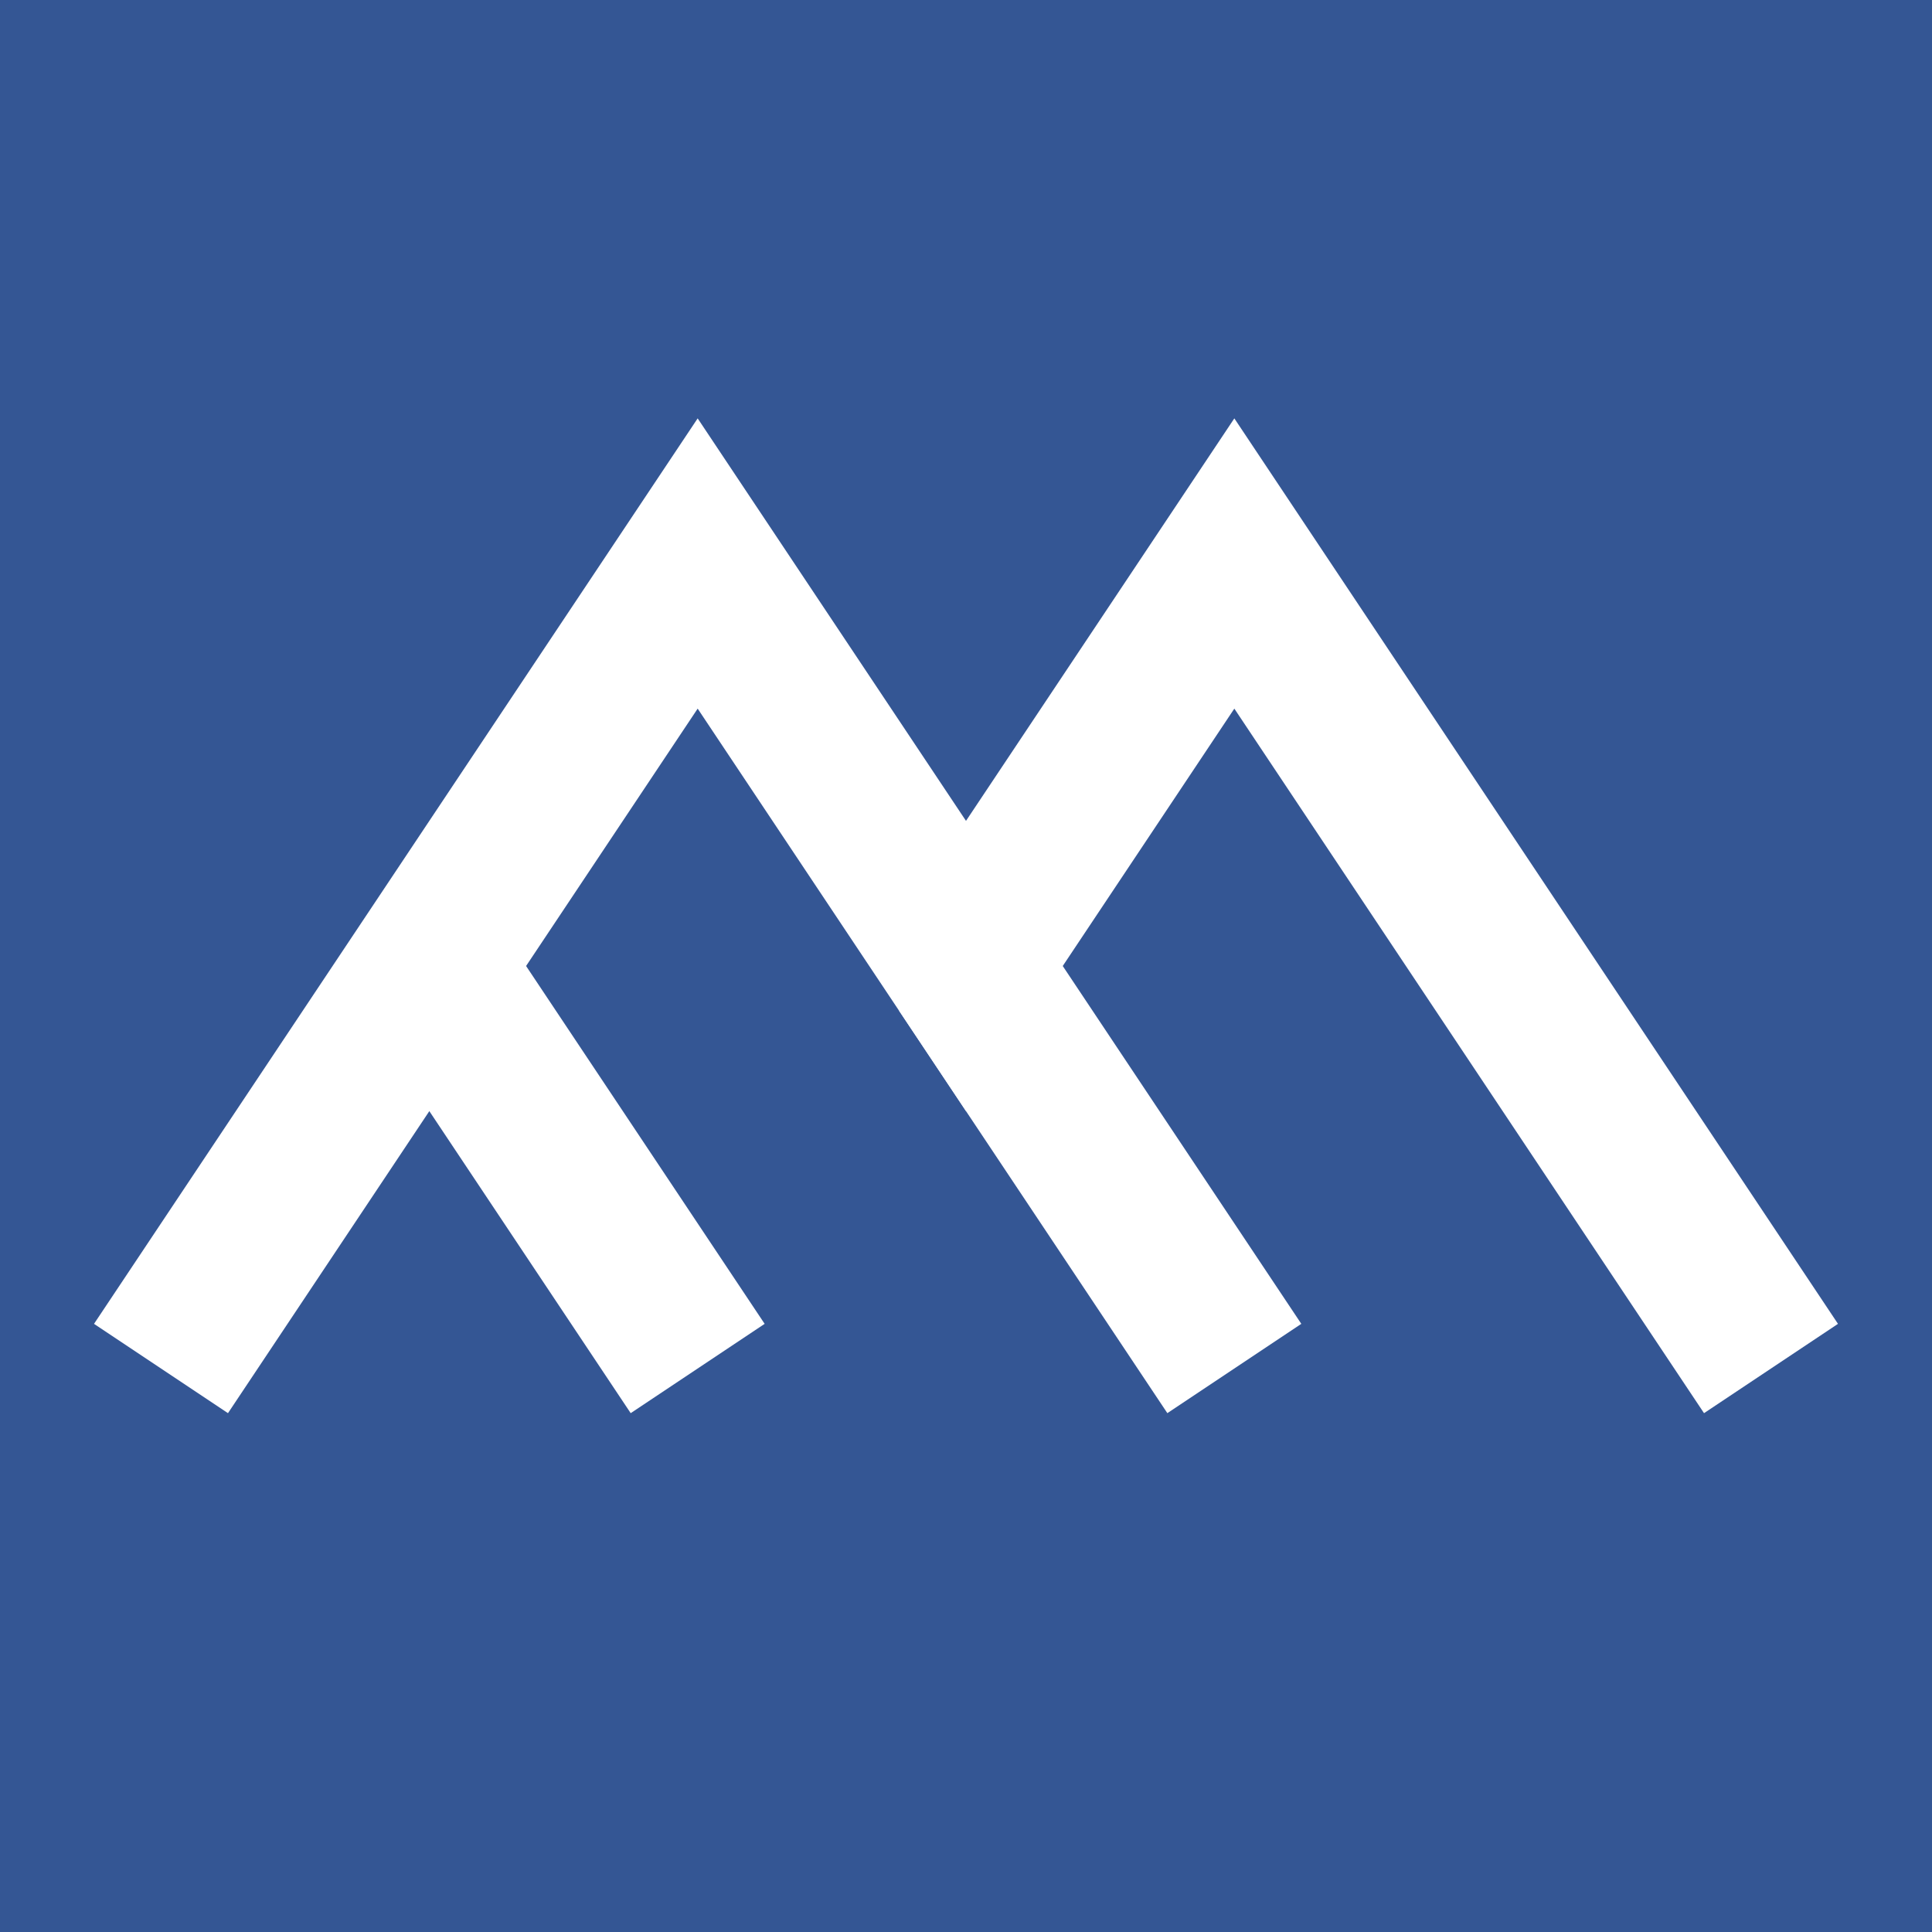
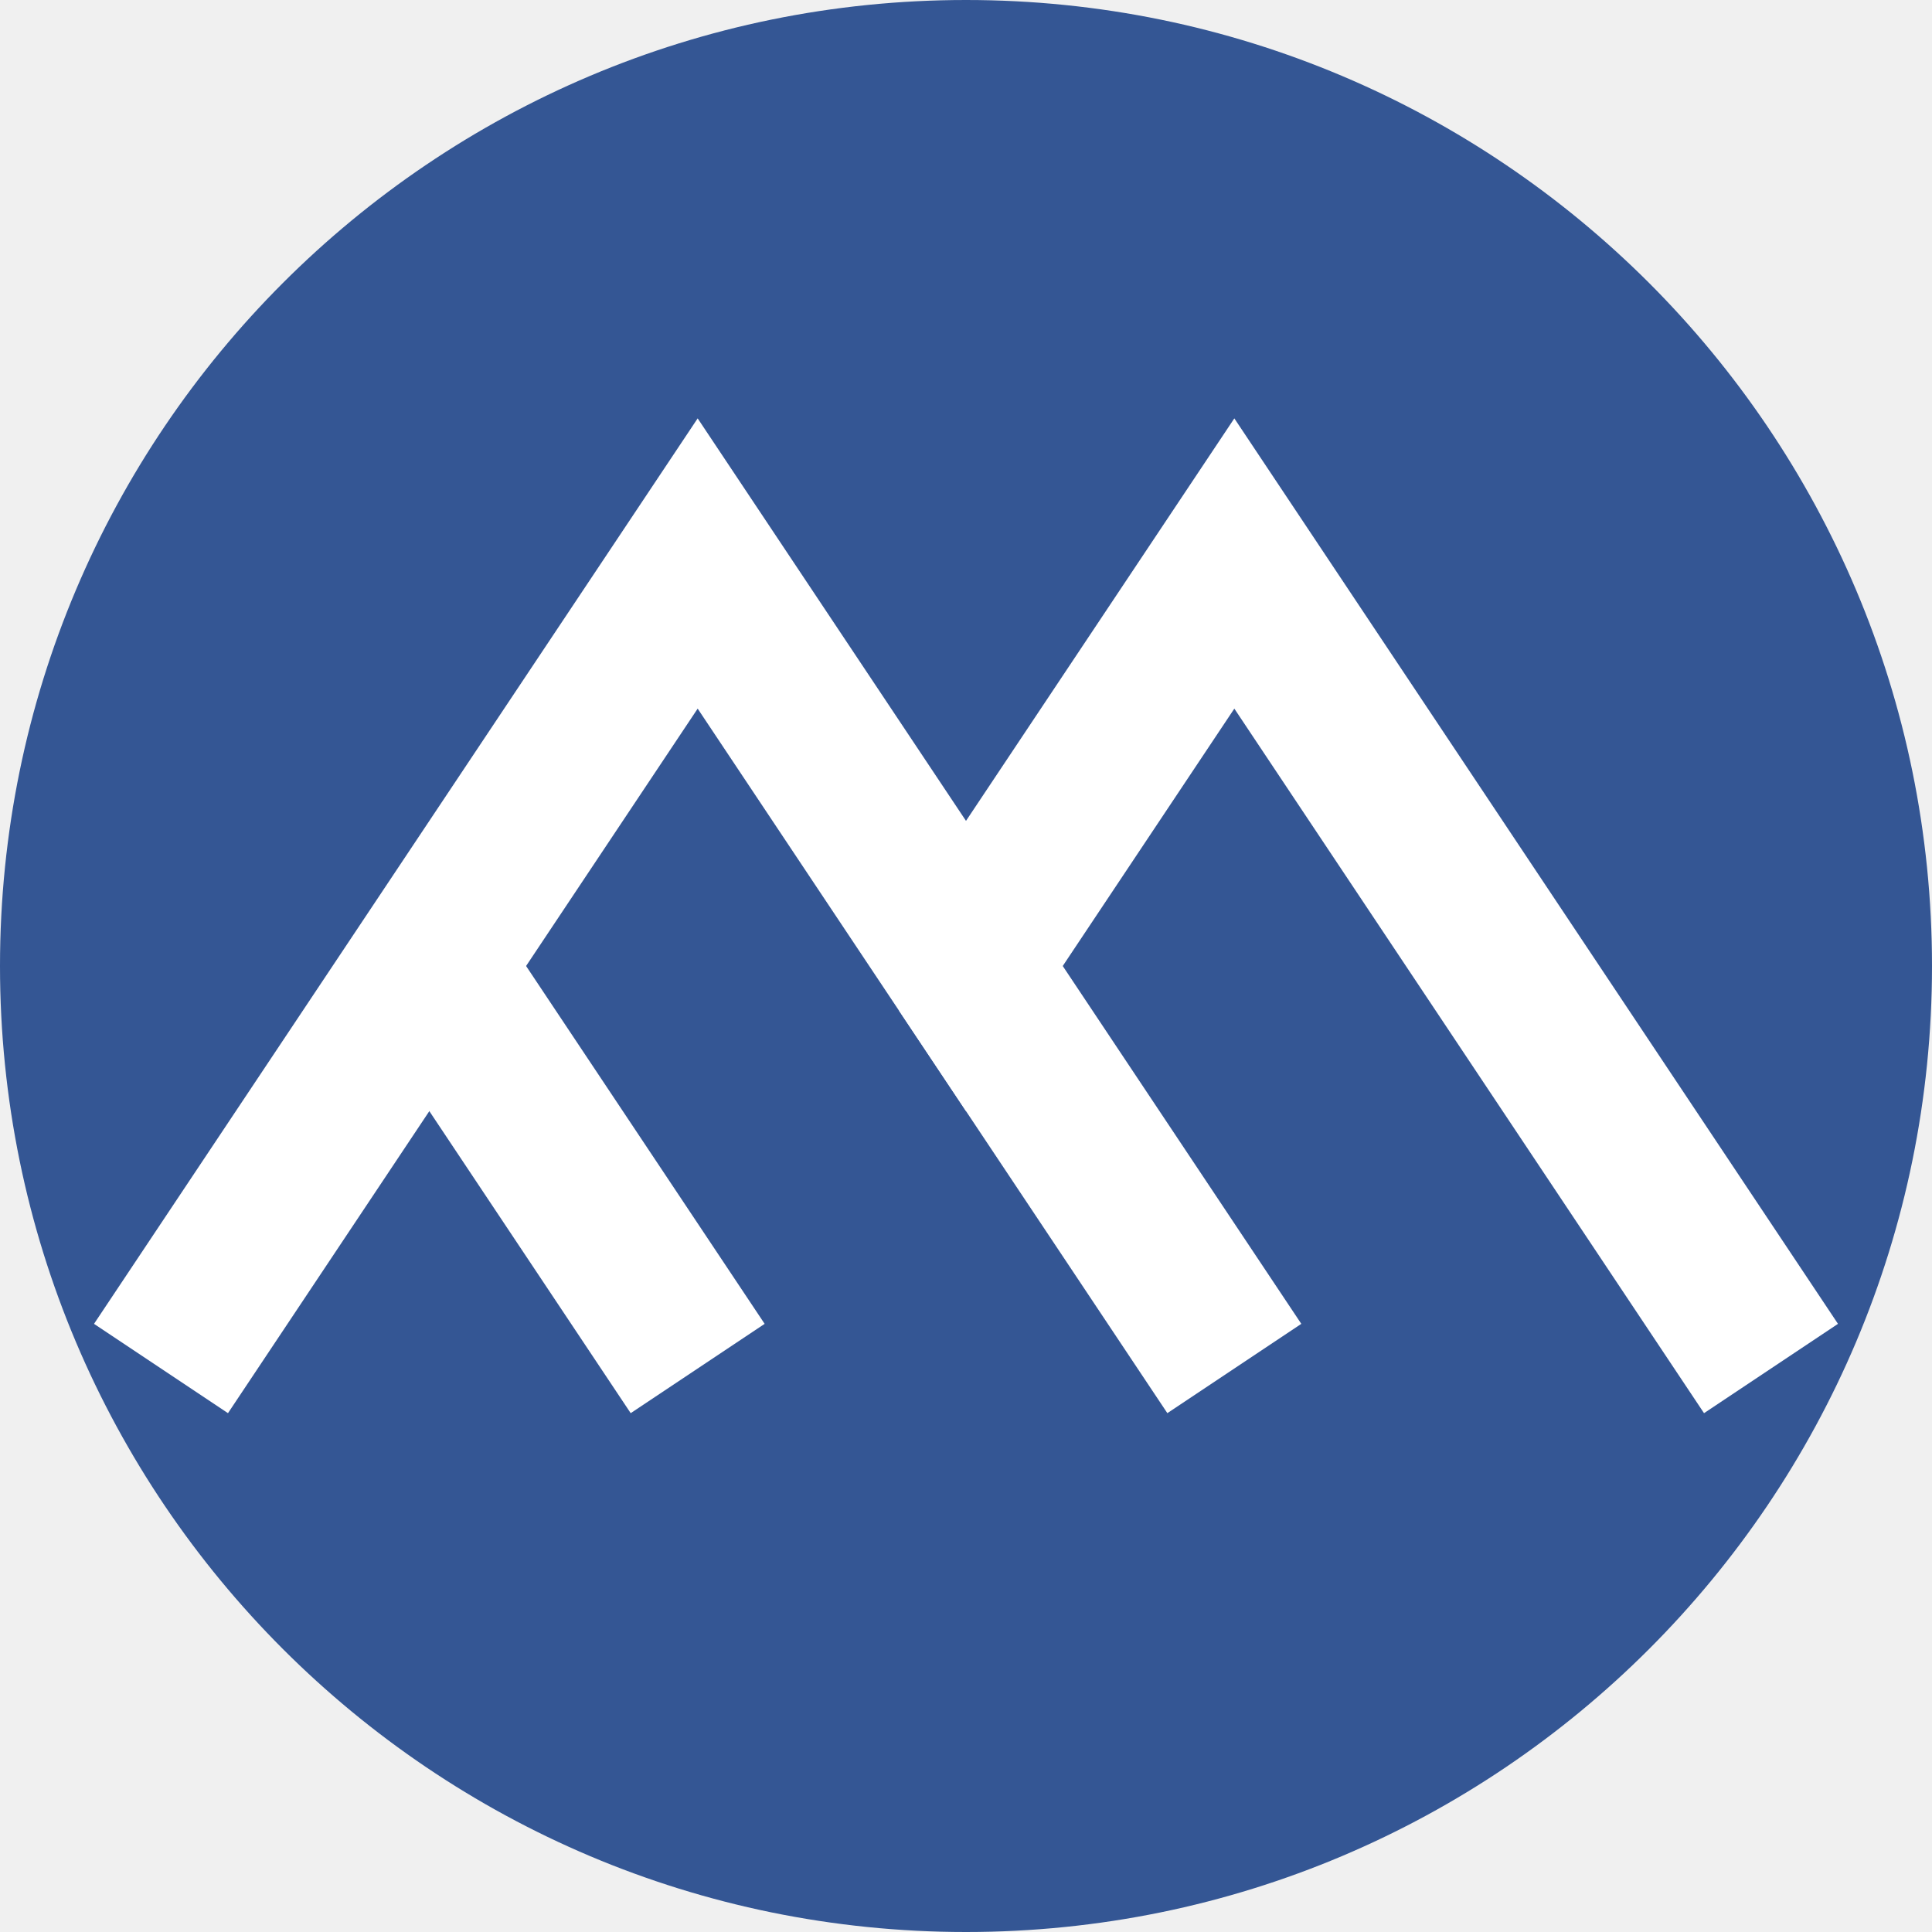
<svg xmlns="http://www.w3.org/2000/svg" width="576px" height="576px" fill="none" viewBox="0 0 576 576" version="1.1">
  <g transform="translate(288,288)">
-     <rect fill="#345694" x="-288" y="-288" width="576" height="576" />
+     <circle fill="#345694" x="0" cy="0" r="288" />
    <path d="M -240 120 -80 -120 0 0 80 -120 240 120" stroke-width="48" stroke="#ffffff" />
    <path d="M -80 120 -160 0" stroke-width="48" stroke="#ffffff" />
    <path d="M 80 120 0 0" stroke-width="48" stroke="#ffffff" />
  </g>
</svg>
